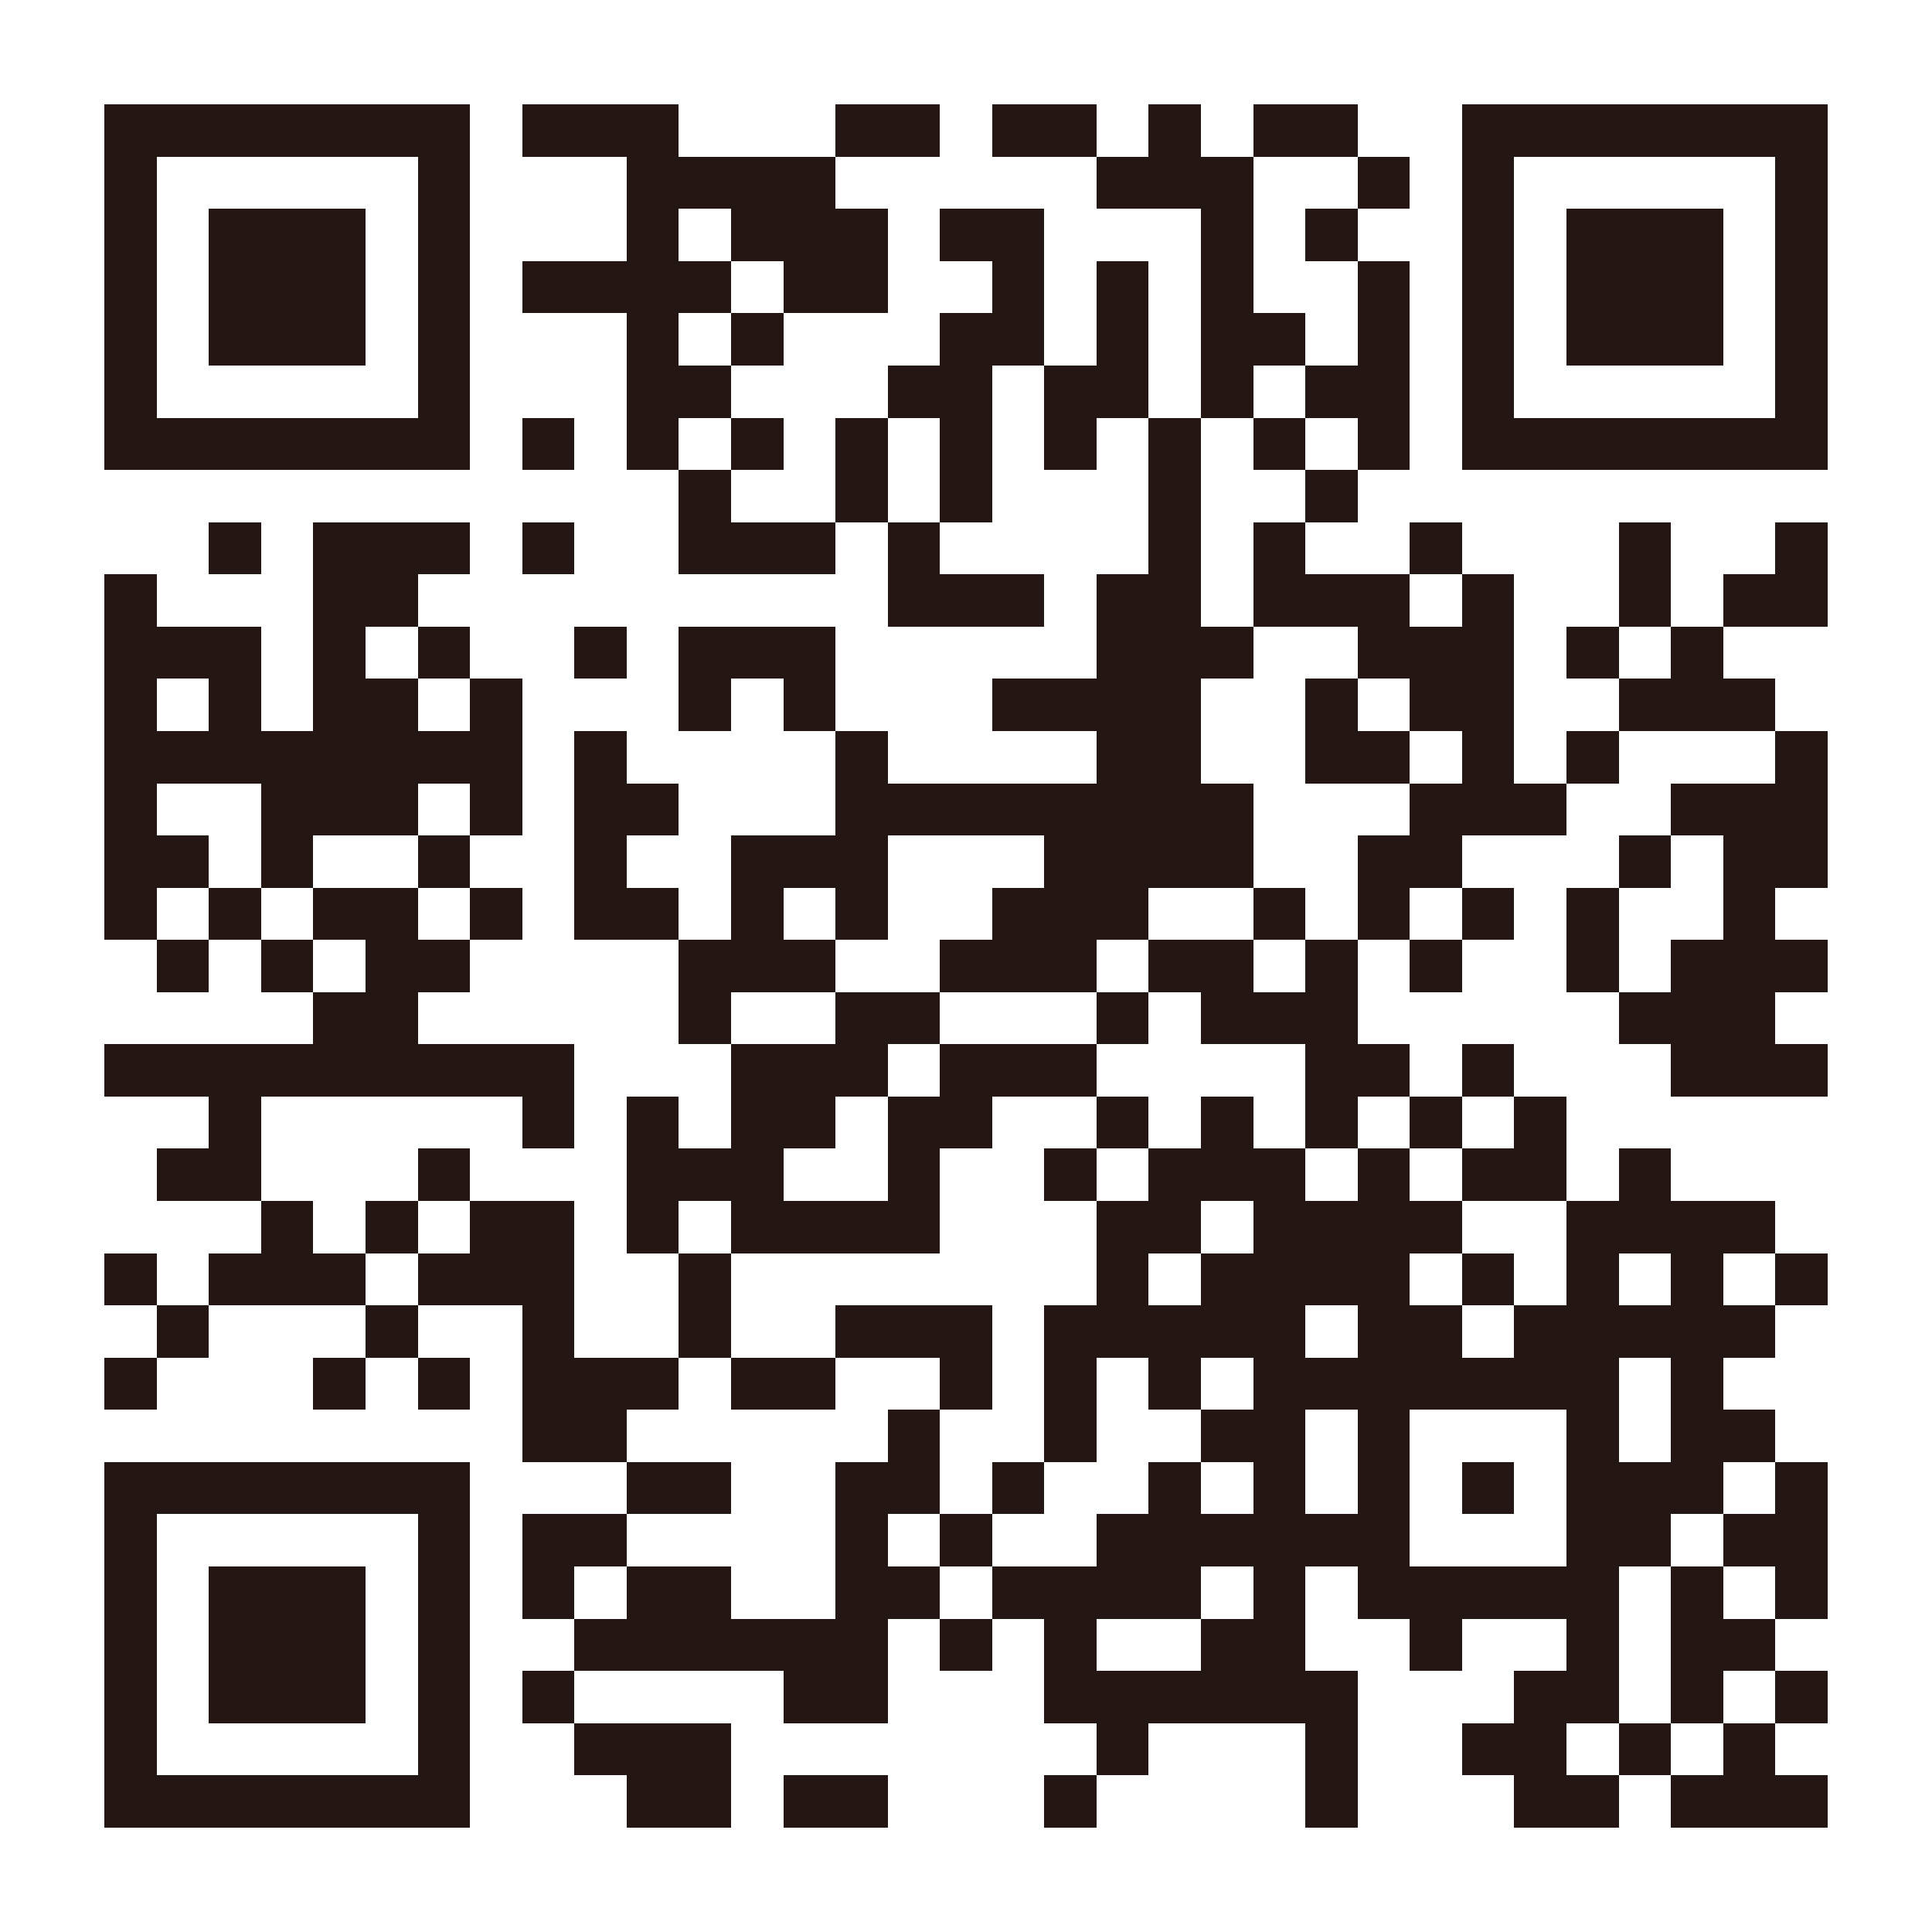
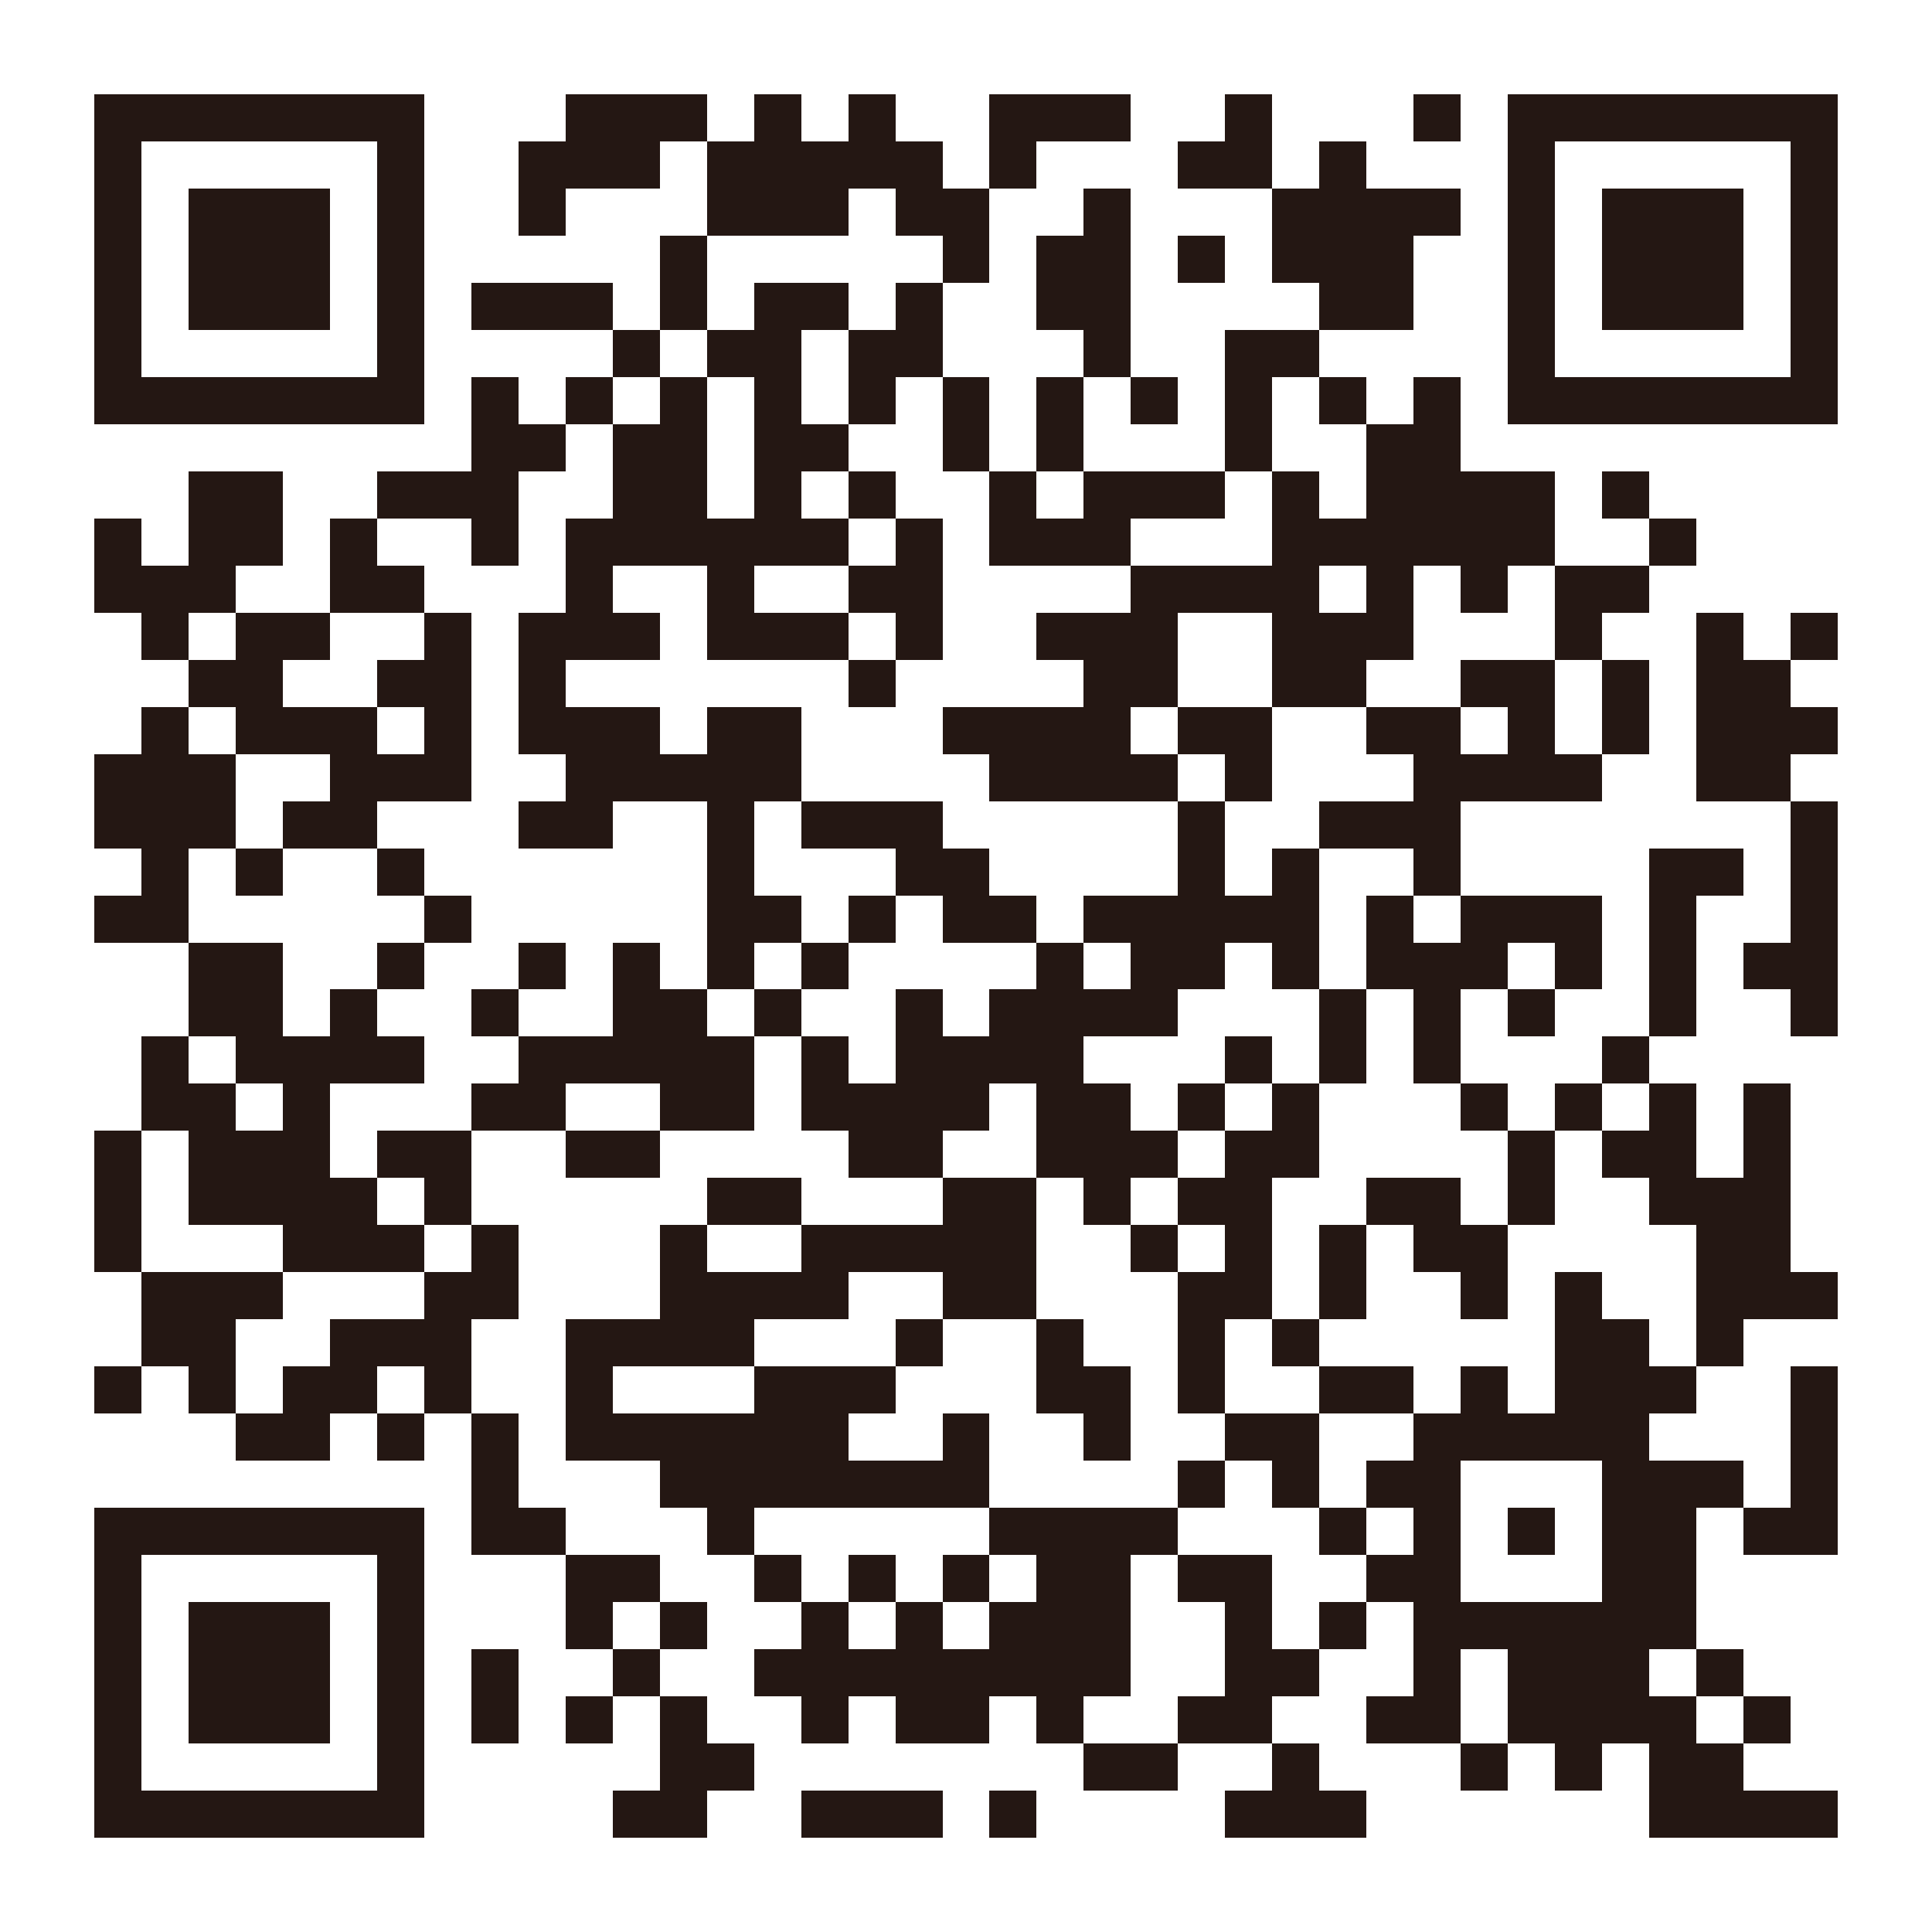
- <svg xmlns="http://www.w3.org/2000/svg" viewBox="0 0 37 37" shape-rendering="crispEdges">
-   <path fill="#FFFFFF" d="M0 0h37v37H0z" />
-   <path stroke="#241713" d="M2 2.5h7m1 0h3m3 0h2m1 0h2m1 0h1m1 0h2m2 0h7M2 3.5h1m5 0h1m3 0h4m5 0h3m2 0h1m1 0h1m5 0h1M2 4.5h1m1 0h3m1 0h1m3 0h1m1 0h3m1 0h2m3 0h1m1 0h1m2 0h1m1 0h3m1 0h1M2 5.5h1m1 0h3m1 0h1m1 0h4m1 0h2m2 0h1m1 0h1m1 0h1m2 0h1m1 0h1m1 0h3m1 0h1M2 6.5h1m1 0h3m1 0h1m3 0h1m1 0h1m3 0h2m1 0h1m1 0h2m1 0h1m1 0h1m1 0h3m1 0h1M2 7.5h1m5 0h1m3 0h2m3 0h2m1 0h2m1 0h1m1 0h2m1 0h1m5 0h1M2 8.5h7m1 0h1m1 0h1m1 0h1m1 0h1m1 0h1m1 0h1m1 0h1m1 0h1m1 0h1m1 0h7M13 9.5h1m2 0h1m1 0h1m3 0h1m2 0h1M4 10.5h1m1 0h3m1 0h1m2 0h3m1 0h1m4 0h1m1 0h1m2 0h1m3 0h1m2 0h1M2 11.5h1m3 0h2m9 0h3m1 0h2m1 0h3m1 0h1m2 0h1m1 0h2M2 12.5h3m1 0h1m1 0h1m2 0h1m1 0h3m5 0h3m2 0h3m1 0h1m1 0h1M2 13.5h1m1 0h1m1 0h2m1 0h1m3 0h1m1 0h1m3 0h4m2 0h1m1 0h2m2 0h3M2 14.5h8m1 0h1m4 0h1m4 0h2m2 0h2m1 0h1m1 0h1m3 0h1M2 15.5h1m2 0h3m1 0h1m1 0h2m3 0h8m3 0h3m2 0h3M2 16.5h2m1 0h1m2 0h1m2 0h1m2 0h3m3 0h4m2 0h2m3 0h1m1 0h2M2 17.5h1m1 0h1m1 0h2m1 0h1m1 0h2m1 0h1m1 0h1m2 0h3m2 0h1m1 0h1m1 0h1m1 0h1m2 0h1M3 18.5h1m1 0h1m1 0h2m4 0h3m2 0h3m1 0h2m1 0h1m1 0h1m2 0h1m1 0h3M6 19.5h2m5 0h1m2 0h2m3 0h1m1 0h3m5 0h3M2 20.5h9m3 0h3m1 0h3m4 0h2m1 0h1m3 0h3M4 21.5h1m5 0h1m1 0h1m1 0h2m1 0h2m2 0h1m1 0h1m1 0h1m1 0h1m1 0h1M3 22.5h2m3 0h1m3 0h3m2 0h1m2 0h1m1 0h3m1 0h1m1 0h2m1 0h1M5 23.5h1m1 0h1m1 0h2m1 0h1m1 0h4m3 0h2m1 0h4m2 0h4M2 24.5h1m1 0h3m1 0h3m2 0h1m7 0h1m1 0h4m1 0h1m1 0h1m1 0h1m1 0h1M3 25.5h1m3 0h1m2 0h1m2 0h1m2 0h3m1 0h5m1 0h2m1 0h5M2 26.5h1m3 0h1m1 0h1m1 0h3m1 0h2m2 0h1m1 0h1m1 0h1m1 0h7m1 0h1M10 27.5h2m5 0h1m2 0h1m2 0h2m1 0h1m3 0h1m1 0h2M2 28.5h7m3 0h2m2 0h2m1 0h1m2 0h1m1 0h1m1 0h1m1 0h1m1 0h3m1 0h1M2 29.5h1m5 0h1m1 0h2m4 0h1m1 0h1m2 0h6m3 0h2m1 0h2M2 30.5h1m1 0h3m1 0h1m1 0h1m1 0h2m2 0h2m1 0h4m1 0h1m1 0h5m1 0h1m1 0h1M2 31.5h1m1 0h3m1 0h1m2 0h6m1 0h1m1 0h1m2 0h2m2 0h1m2 0h1m1 0h2M2 32.5h1m1 0h3m1 0h1m1 0h1m4 0h2m3 0h6m3 0h2m1 0h1m1 0h1M2 33.5h1m5 0h1m2 0h3m7 0h1m3 0h1m2 0h2m1 0h1m1 0h1M2 34.5h7m3 0h2m1 0h2m3 0h1m4 0h1m3 0h2m1 0h3" />
+ <svg xmlns="http://www.w3.org/2000/svg" viewBox="0 0 41 41" shape-rendering="crispEdges">
+   <path fill="#FFFFFF" d="M0 0h41v41H0z" />
+   <path stroke="#241713" d="M2 2.5h7m3 0h3m1 0h1m1 0h1m2 0h3m2 0h1m3 0h1m1 0h7M2 3.5h1m5 0h1m2 0h3m1 0h5m1 0h1m3 0h2m1 0h1m3 0h1m5 0h1M2 4.5h1m1 0h3m1 0h1m2 0h1m3 0h3m1 0h2m2 0h1m3 0h4m1 0h1m1 0h3m1 0h1M2 5.5h1m1 0h3m1 0h1m5 0h1m5 0h1m1 0h2m1 0h1m1 0h3m2 0h1m1 0h3m1 0h1M2 6.5h1m1 0h3m1 0h1m1 0h3m1 0h1m1 0h2m1 0h1m2 0h2m4 0h2m2 0h1m1 0h3m1 0h1M2 7.5h1m5 0h1m4 0h1m1 0h2m1 0h2m3 0h1m2 0h2m4 0h1m5 0h1M2 8.5h7m1 0h1m1 0h1m1 0h1m1 0h1m1 0h1m1 0h1m1 0h1m1 0h1m1 0h1m1 0h1m1 0h1m1 0h7M10 9.5h2m1 0h2m1 0h2m2 0h1m1 0h1m3 0h1m2 0h2M4 10.5h2m2 0h3m2 0h2m1 0h1m1 0h1m2 0h1m1 0h3m1 0h1m1 0h4m1 0h1M2 11.5h1m1 0h2m1 0h1m2 0h1m1 0h6m1 0h1m1 0h3m3 0h6m2 0h1M2 12.5h3m2 0h2m3 0h1m2 0h1m2 0h2m4 0h4m1 0h1m1 0h1m1 0h2M3 13.5h1m1 0h2m2 0h1m1 0h3m1 0h3m1 0h1m2 0h3m2 0h3m3 0h1m2 0h1m1 0h1M4 14.5h2m2 0h2m1 0h1m6 0h1m4 0h2m2 0h2m2 0h2m1 0h1m1 0h2M3 15.5h1m1 0h3m1 0h1m1 0h3m1 0h2m3 0h4m1 0h2m2 0h2m1 0h1m1 0h1m1 0h3M2 16.5h3m2 0h3m2 0h5m4 0h4m1 0h1m3 0h4m2 0h2M2 17.5h3m1 0h2m3 0h2m2 0h1m1 0h3m5 0h1m2 0h3m7 0h1M3 18.5h1m1 0h1m2 0h1m6 0h1m3 0h2m4 0h1m1 0h1m2 0h1m4 0h2m1 0h1M2 19.5h2m5 0h1m5 0h2m1 0h1m1 0h2m1 0h5m1 0h1m1 0h3m1 0h1m2 0h1M4 20.5h2m2 0h1m2 0h1m1 0h1m1 0h1m1 0h1m4 0h1m1 0h2m1 0h1m1 0h3m1 0h1m1 0h1m1 0h2M4 21.5h2m1 0h1m2 0h1m2 0h2m1 0h1m2 0h1m1 0h4m3 0h1m1 0h1m1 0h1m2 0h1m2 0h1M3 22.5h1m1 0h4m2 0h5m1 0h1m1 0h4m3 0h1m1 0h1m1 0h1m3 0h1M3 23.5h2m1 0h1m3 0h2m2 0h2m1 0h4m1 0h2m1 0h1m1 0h1m3 0h1m1 0h1m1 0h1m1 0h1M2 24.5h1m1 0h3m1 0h2m2 0h2m4 0h2m2 0h3m1 0h2m4 0h1m1 0h2m1 0h1M2 25.5h1m1 0h4m1 0h1m5 0h2m3 0h2m1 0h1m1 0h2m2 0h2m1 0h1m2 0h3M2 26.5h1m3 0h3m1 0h1m3 0h1m2 0h5m2 0h1m1 0h1m1 0h1m1 0h2m4 0h2M3 27.5h3m3 0h2m3 0h4m2 0h2m3 0h2m1 0h1m2 0h1m1 0h1m2 0h3M3 28.5h2m2 0h3m2 0h4m3 0h1m2 0h1m2 0h1m1 0h1m5 0h2m1 0h1M2 29.5h1m1 0h1m1 0h2m1 0h1m2 0h1m3 0h3m3 0h2m1 0h1m2 0h2m1 0h1m1 0h3m2 0h1M5 30.5h2m1 0h1m1 0h1m1 0h6m2 0h1m2 0h1m2 0h2m2 0h5m3 0h1M10 31.5h1m3 0h7m4 0h1m1 0h1m1 0h2m3 0h3m1 0h1M2 32.5h7m1 0h2m3 0h1m5 0h4m3 0h1m1 0h1m1 0h1m1 0h2m1 0h2M2 33.5h1m5 0h1m3 0h2m2 0h1m1 0h1m1 0h1m1 0h2m1 0h2m2 0h2m3 0h2M2 34.5h1m1 0h3m1 0h1m3 0h1m1 0h1m2 0h1m1 0h1m1 0h3m2 0h1m1 0h1m1 0h6M2 35.5h1m1 0h3m1 0h1m1 0h1m2 0h1m2 0h8m2 0h2m2 0h1m1 0h3m1 0h1M2 36.5h1m1 0h3m1 0h1m1 0h1m1 0h1m1 0h1m2 0h1m1 0h2m1 0h1m2 0h2m2 0h2m1 0h4m1 0h1M2 37.5h1m5 0h1m5 0h2m7 0h2m2 0h1m3 0h1m1 0h1m1 0h2M2 38.5h7m4 0h2m2 0h3m1 0h1m4 0h3m6 0h4" />
</svg>
